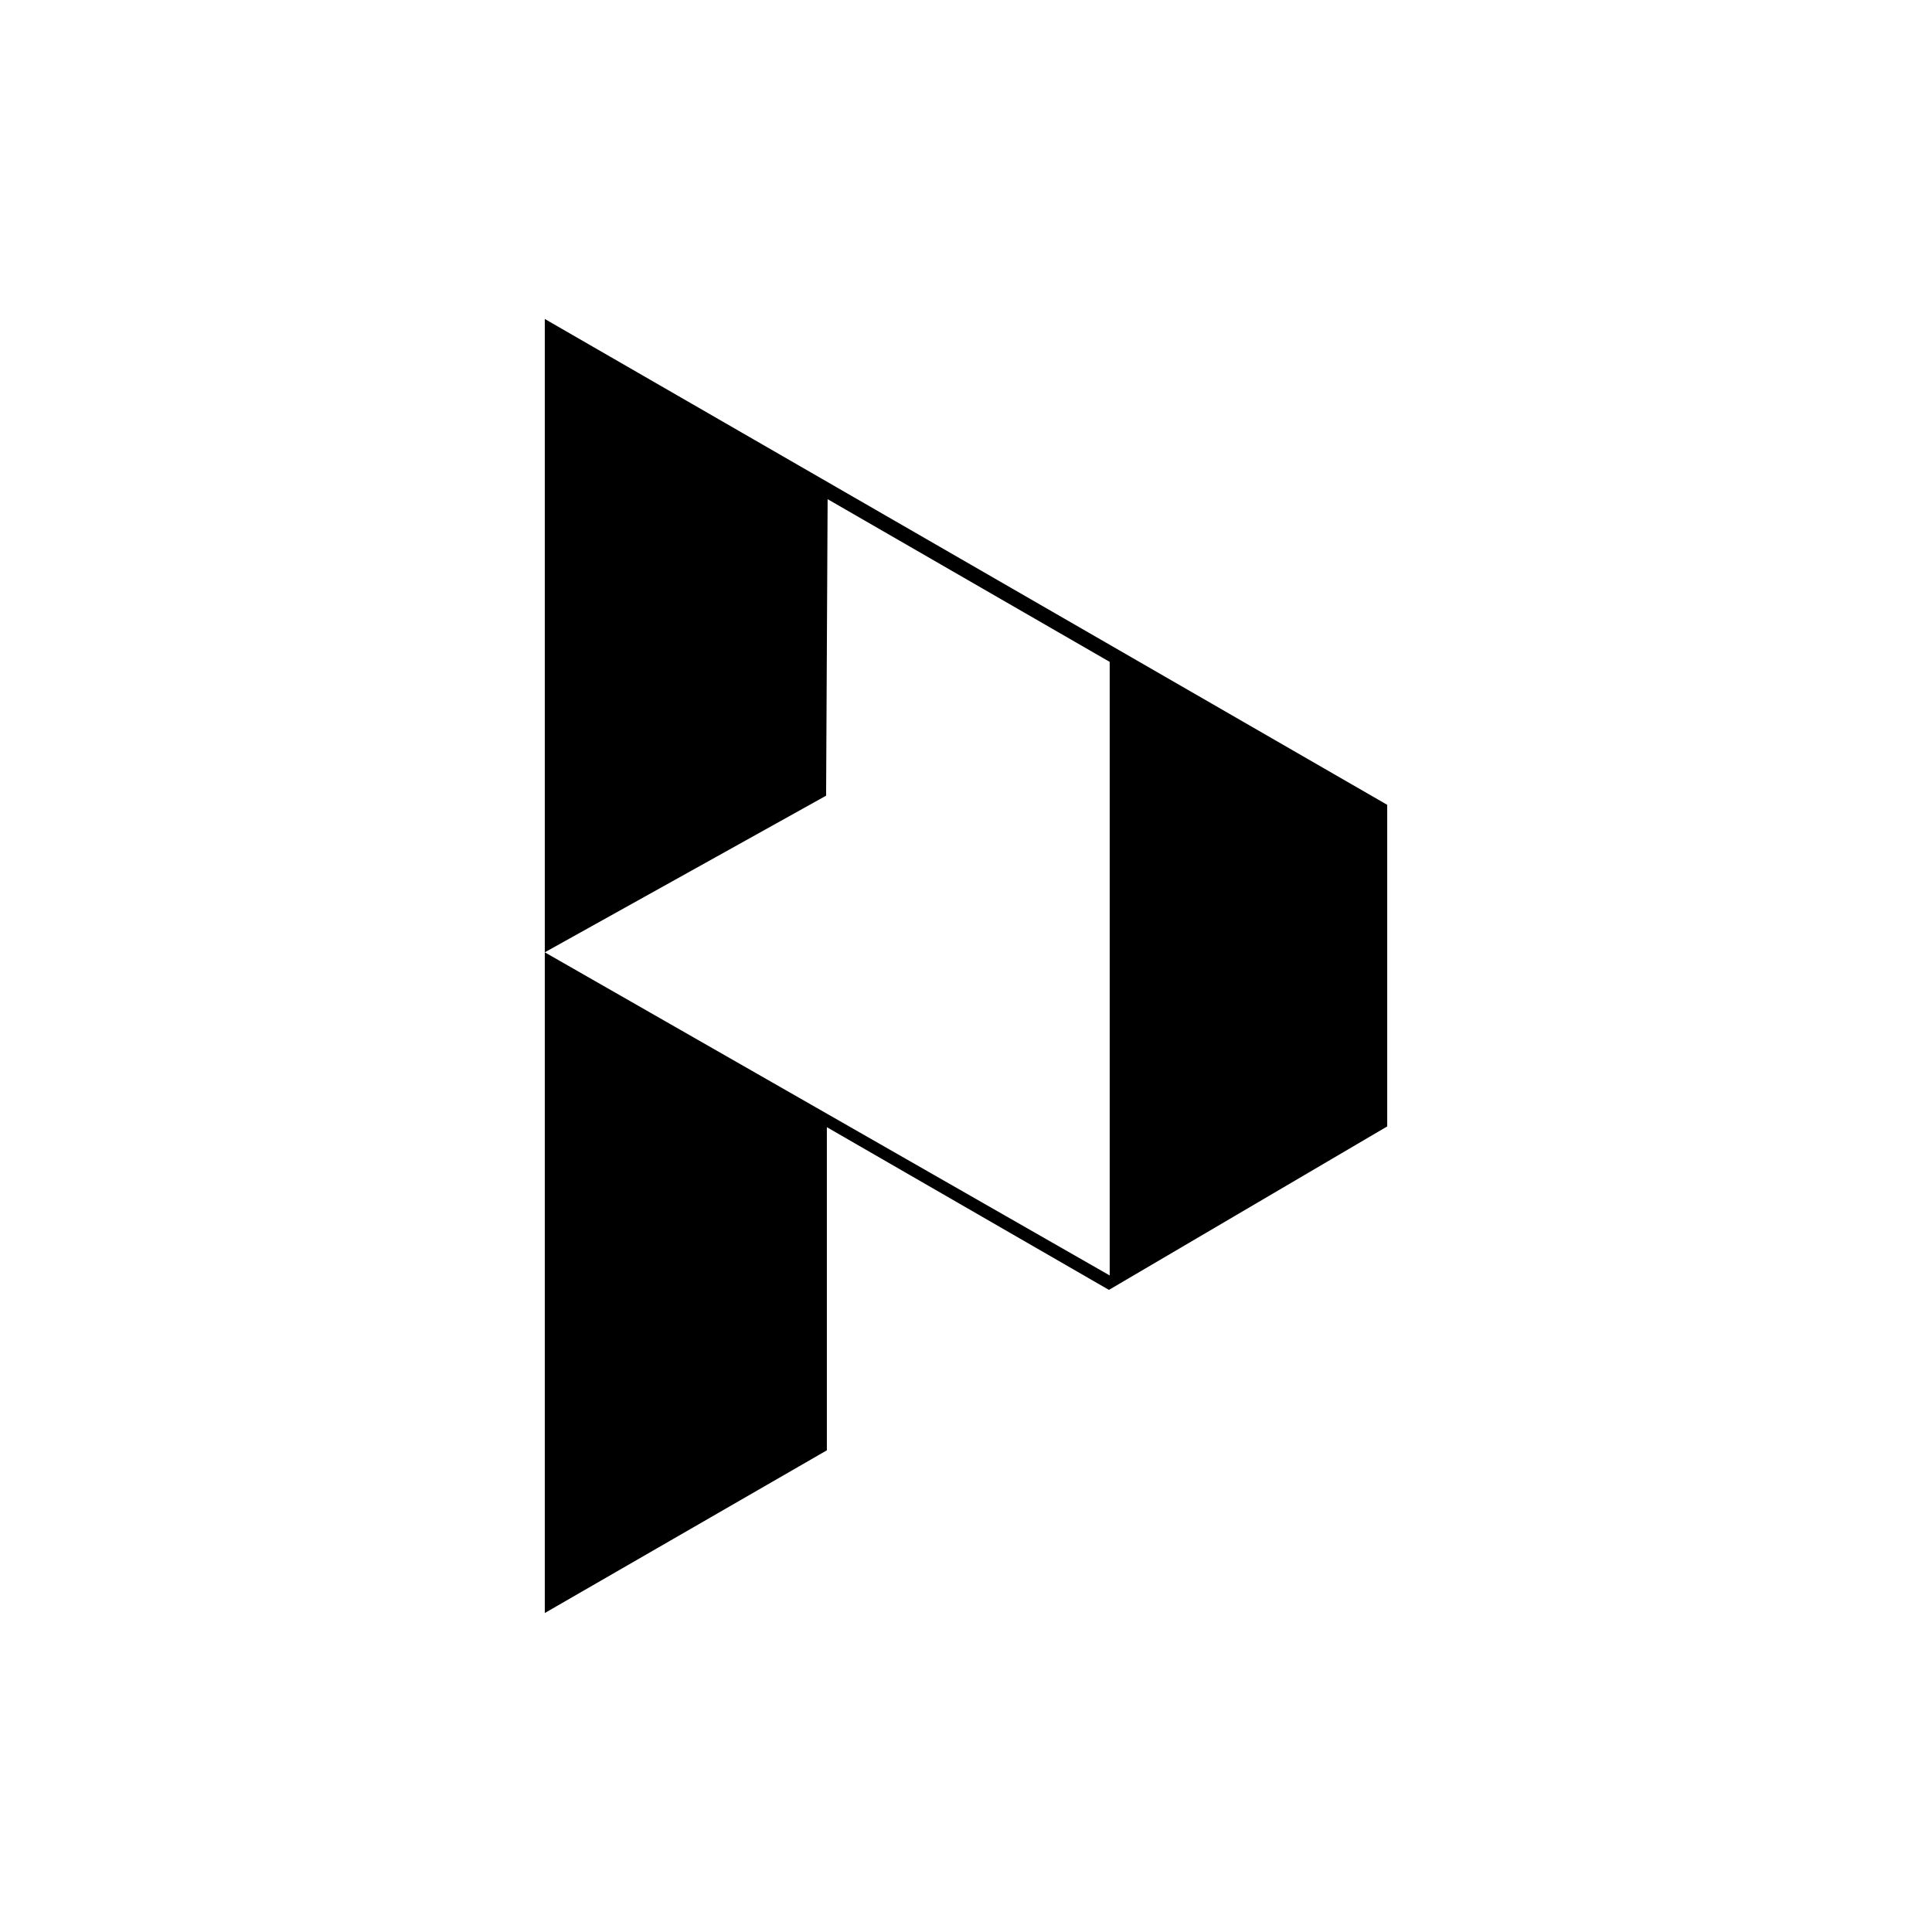
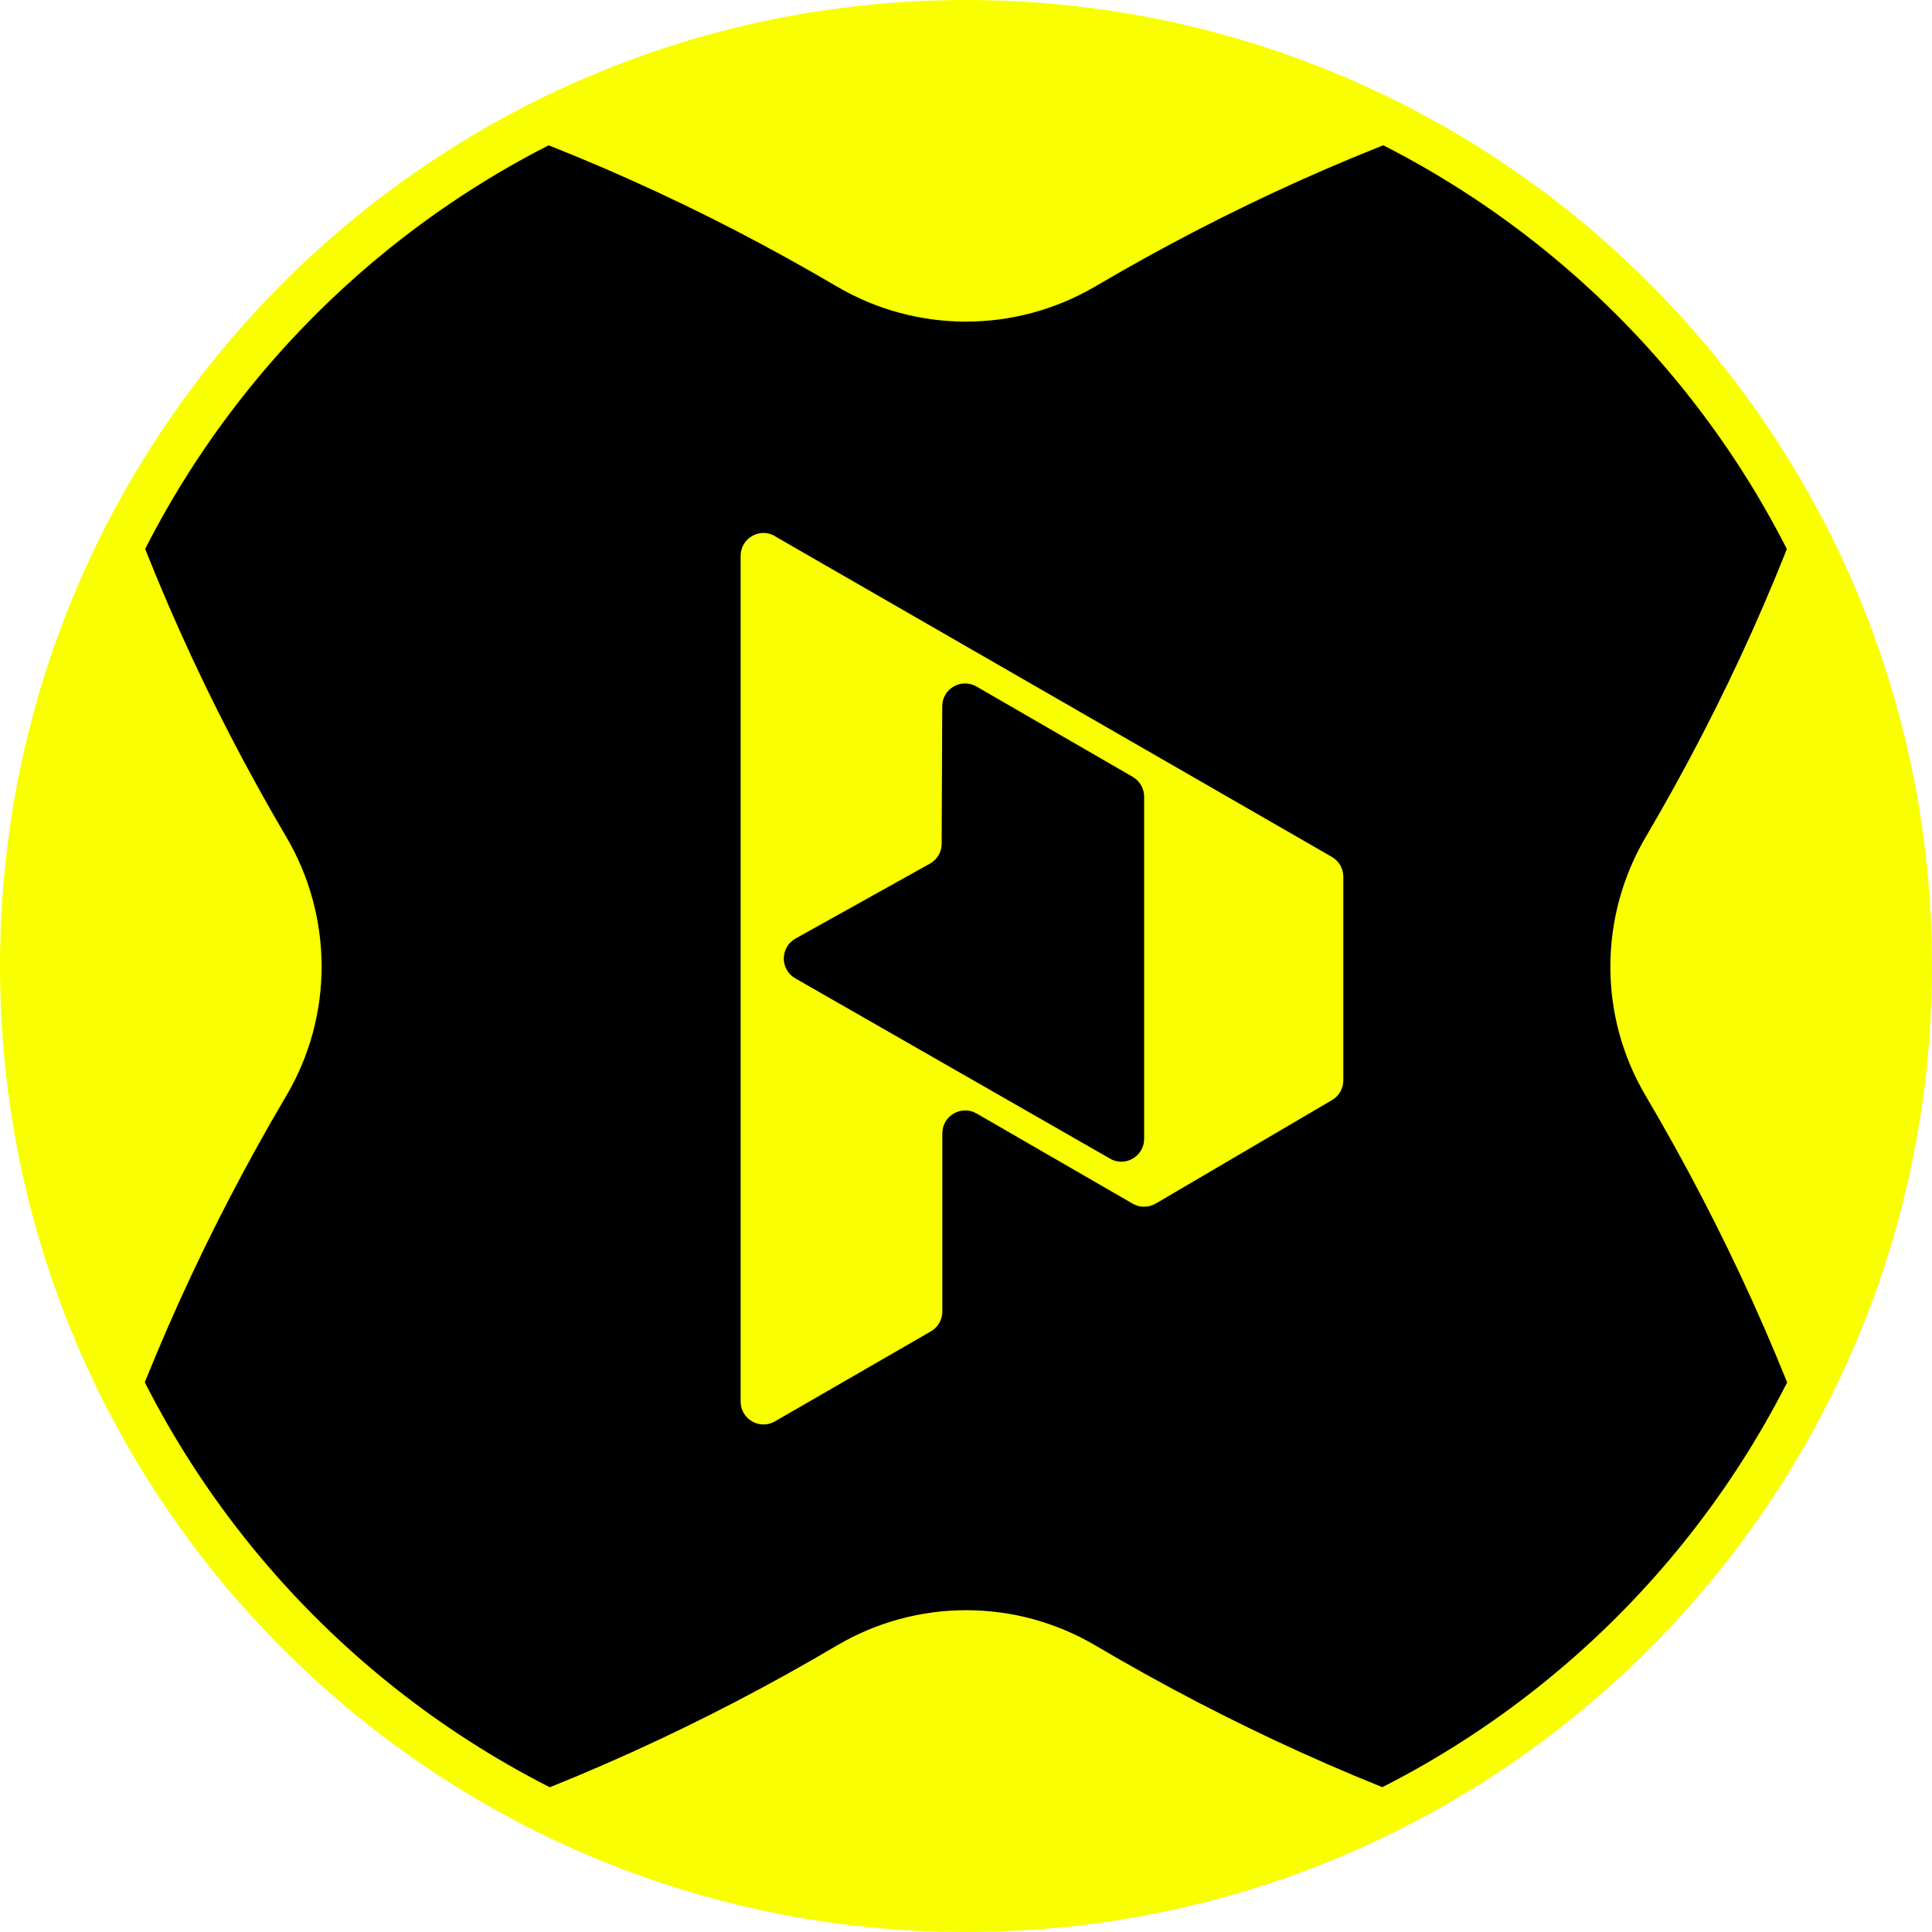
- <svg xmlns="http://www.w3.org/2000/svg" width="600" height="600">
+ <svg xmlns="http://www.w3.org/2000/svg" id="Layer_2" data-name="Layer 2" viewBox="0 0 200 200">
  <defs>
-     <clipPath id="clip-path">
-       <path id="svg_1" d="m7.822,15.267l0.032,-10.257l7.854,4.539l0,17.07l-15.7,-9l7.814,-2.352zm-7.822,2.356l0,18.377l7.854,-4.53l0,-8.992l7.854,4.538l7.751,-4.553l0,-8.952l-23.459,-13.511l0,17.623z" />
+     <style>
+       .cls-1 {
+         clip-path: url(#clippath);
+       }
+ 
+       .cls-2 {
+         fill: none;
+       }
+ 
+       .cls-2, .cls-3, .cls-4 {
+         stroke-width: 0px;
+       }
+ 
+       .cls-4 {
+         fill: #f9ff00;
+       }
+     </style>
+     <clipPath id="clippath">
+       <circle class="cls-2" cx="100" cy="100" r="95.29" />
    </clipPath>
-     <linearGradient y2="1" x2="0.5" y1="0" x1="0.5" id="linear-gradient">
-       <stop stop-color="#fff" offset="0" />
-       <stop stop-color="#fff" offset="1" />
-     </linearGradient>
  </defs>
-   <g>
-     <circle id="svg_3" fill="url(#linear-gradient)" r="300" cy="300" cx="300" class="cls-1" />
-     <path stroke="null" id="svg_7" fill="#000" d="m256.554,247.109l0.472,-92.087l87.6,50.529l0,190.549l-175.436,-100.351l87.364,-48.641l0,0zm-87.364,48.641l0,205.188l87.6,-50.53l0,-100.351l87.6,50.53l86.42,-50.766l0,-99.878l-261.62,-150.881l0,196.688l0,-0z" />
+   <g id="Layer_1-2" data-name="Layer 1">
+     <g>
+       <g>
+         <circle class="cls-4" cx="100" cy="100" r="100" />
+         <g class="cls-1">
+           <path class="cls-3" d="M189.97,156.85c-4.82-15-11.46-29.59-19.62-43.43-4.88-8.26-4.85-18.51.02-26.78,8.09-13.76,14.68-28.3,19.42-43.36,6.4-20.29-12.76-39.45-33.05-33.05-15.05,4.74-29.59,11.32-43.34,19.41-8.28,4.87-18.53,4.87-26.8,0-13.75-8.09-28.29-14.66-43.34-19.41C22.97,3.83,3.81,22.98,10.21,43.27c4.75,15.06,11.33,29.61,19.42,43.36,4.87,8.27,4.89,18.52.02,26.78-8.17,13.84-14.81,28.43-19.62,43.43-.04.13-.08.27-.12.4-6.19,20.1,12.75,39.05,32.86,32.87.14-.04.27-.08.41-.13,15.01-4.82,29.61-11.47,43.46-19.64,8.25-4.87,18.5-4.87,26.76,0,13.85,8.17,28.45,14.82,43.46,19.64.13.04.27.08.4.12,20.1,6.19,39.05-12.75,32.86-32.86-.04-.14-.08-.27-.13-.41Z" />
+         </g>
+       </g>
+       <path class="cls-4" d="M80.22,55.49c-1.58-.91-3.55.23-3.55,2.05v41.69s0,45.86,0,45.86c0,1.82,1.97,2.96,3.55,2.05l16.15-9.32c.73-.42,1.18-1.2,1.18-2.05v-18.45c0-1.82,1.97-2.96,3.55-2.05l16.15,9.33c.74.43,1.65.42,2.38,0l18.26-10.72c.72-.42,1.17-1.2,1.17-2.04v-21.08c0-.85-.45-1.63-1.18-2.05l-57.66-33.2ZM114.91,119.94l-32.58-18.66c-1.6-.92-1.58-3.22.02-4.12l13.92-7.76c.75-.42,1.21-1.2,1.21-2.06l.06-14.23c0-1.82,1.98-2.95,3.55-2.04l16.17,9.35c.73.42,1.18,1.2,1.18,2.05v35.42c0,1.82-1.96,2.96-3.54,2.05" />
+     </g>
  </g>
</svg>
